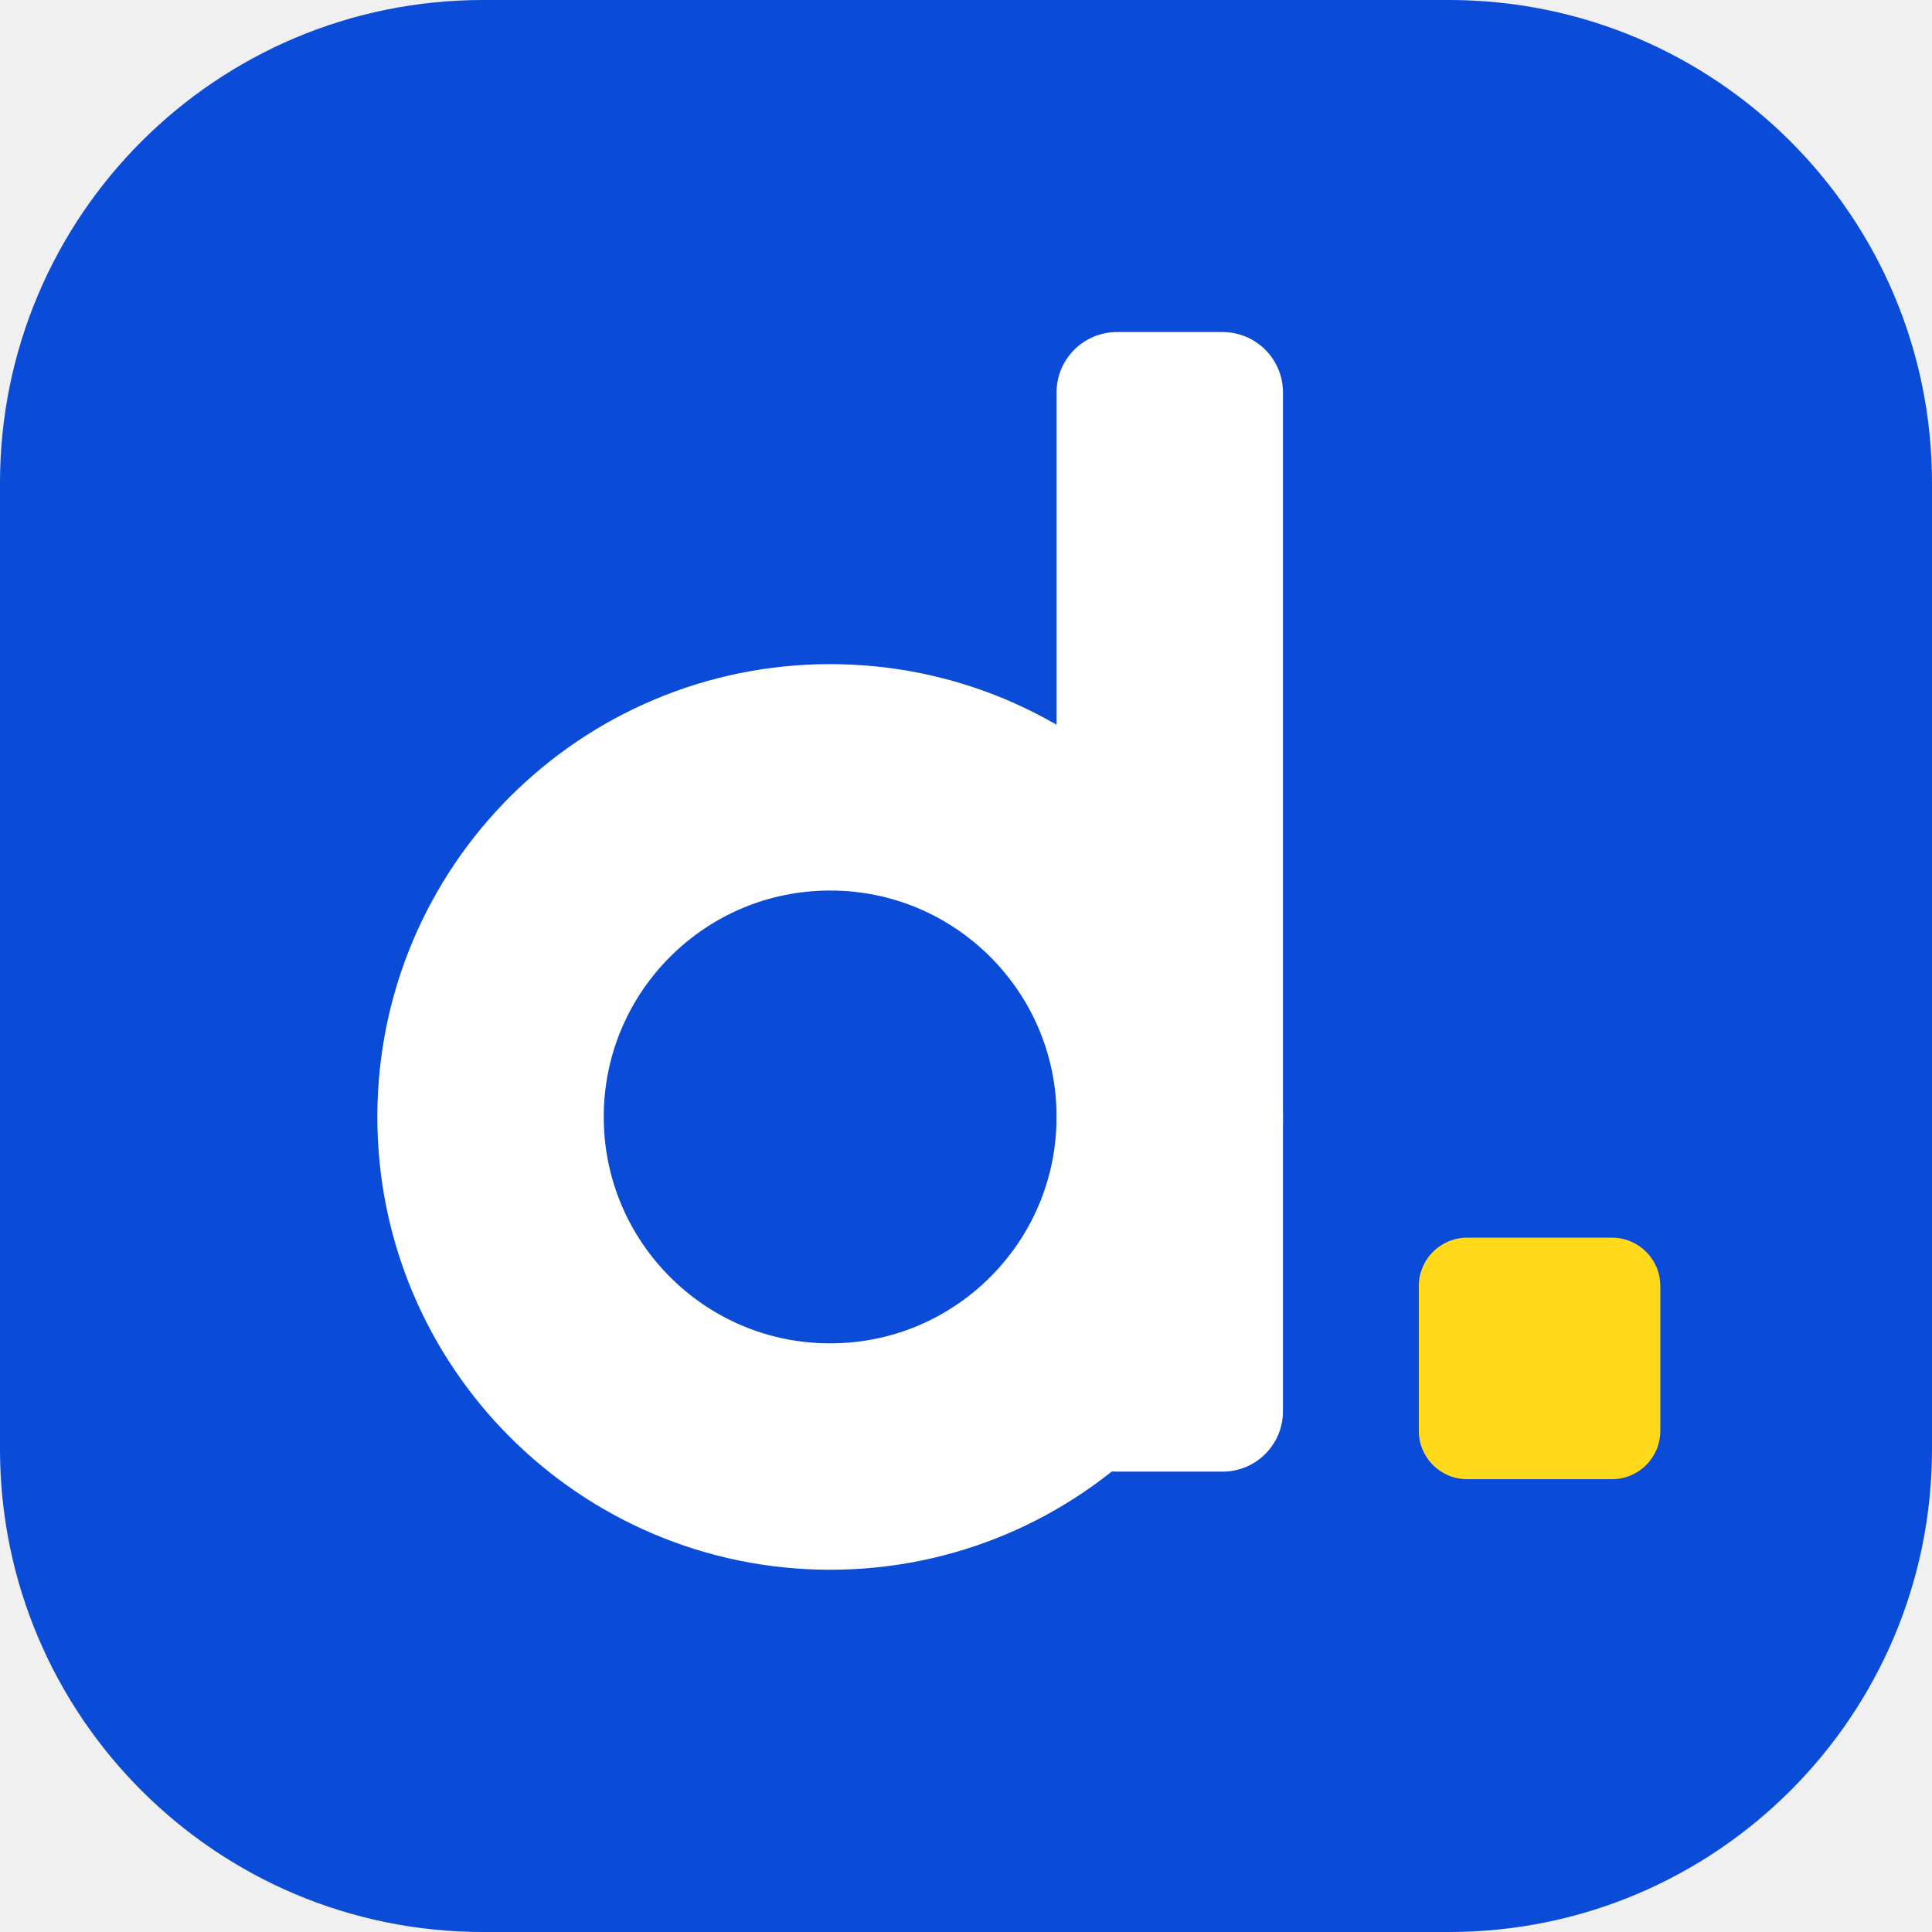
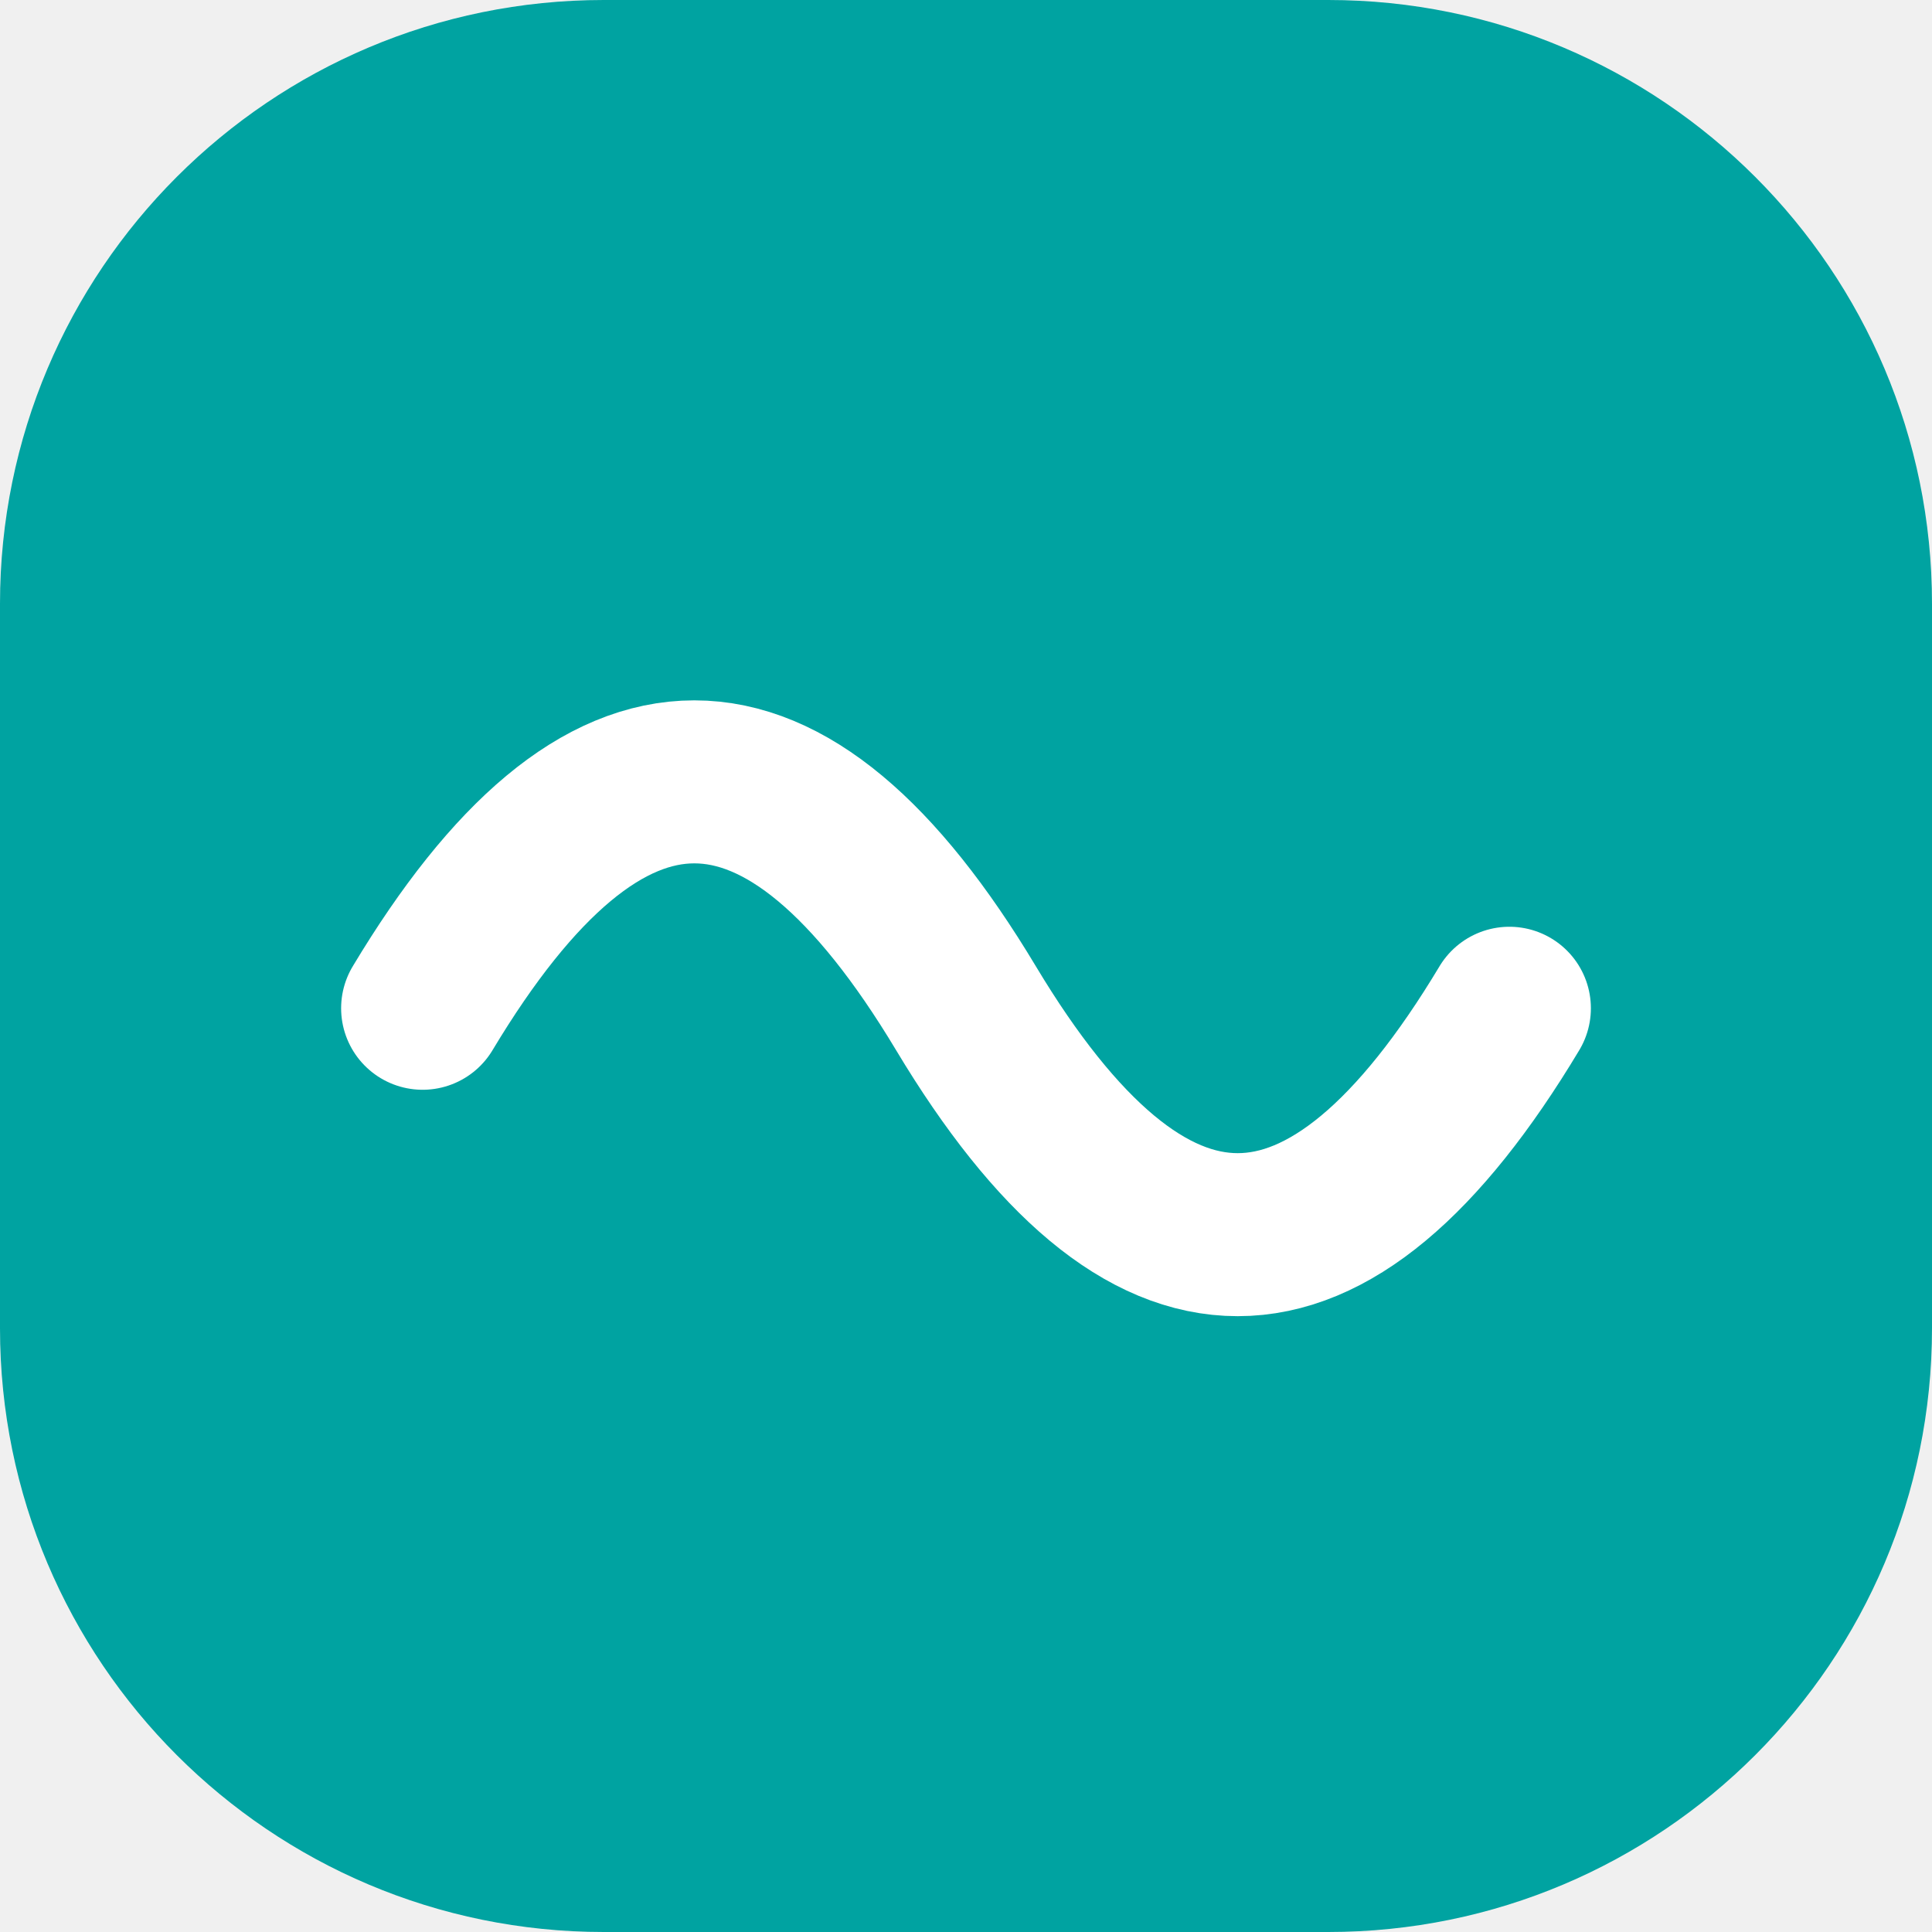
<svg xmlns="http://www.w3.org/2000/svg" viewBox="0 0 64 64" width="64" height="64">
-   <rect width="64" height="64" rx="16" fill="#0a4bd8" />
-   <circle cx="27.5" cy="37" r="11.25" fill="none" stroke="#ffffff" stroke-width="7.5" />
-   <rect x="35" y="11" width="7.5" height="37.75" rx="2" fill="#ffffff" />
-   <rect x="47" y="41" width="8" height="8" rx="1.6" fill="#ffd91a" />
+   <rect width="64" height="64" rx="20" fill="#00a3a1" />
+   <path d="M14 33.4c6-10 12-10 18 0s12 10 18 0" fill="none" stroke="#ffffff" stroke-width="5.4" stroke-linecap="round" />
</svg>
